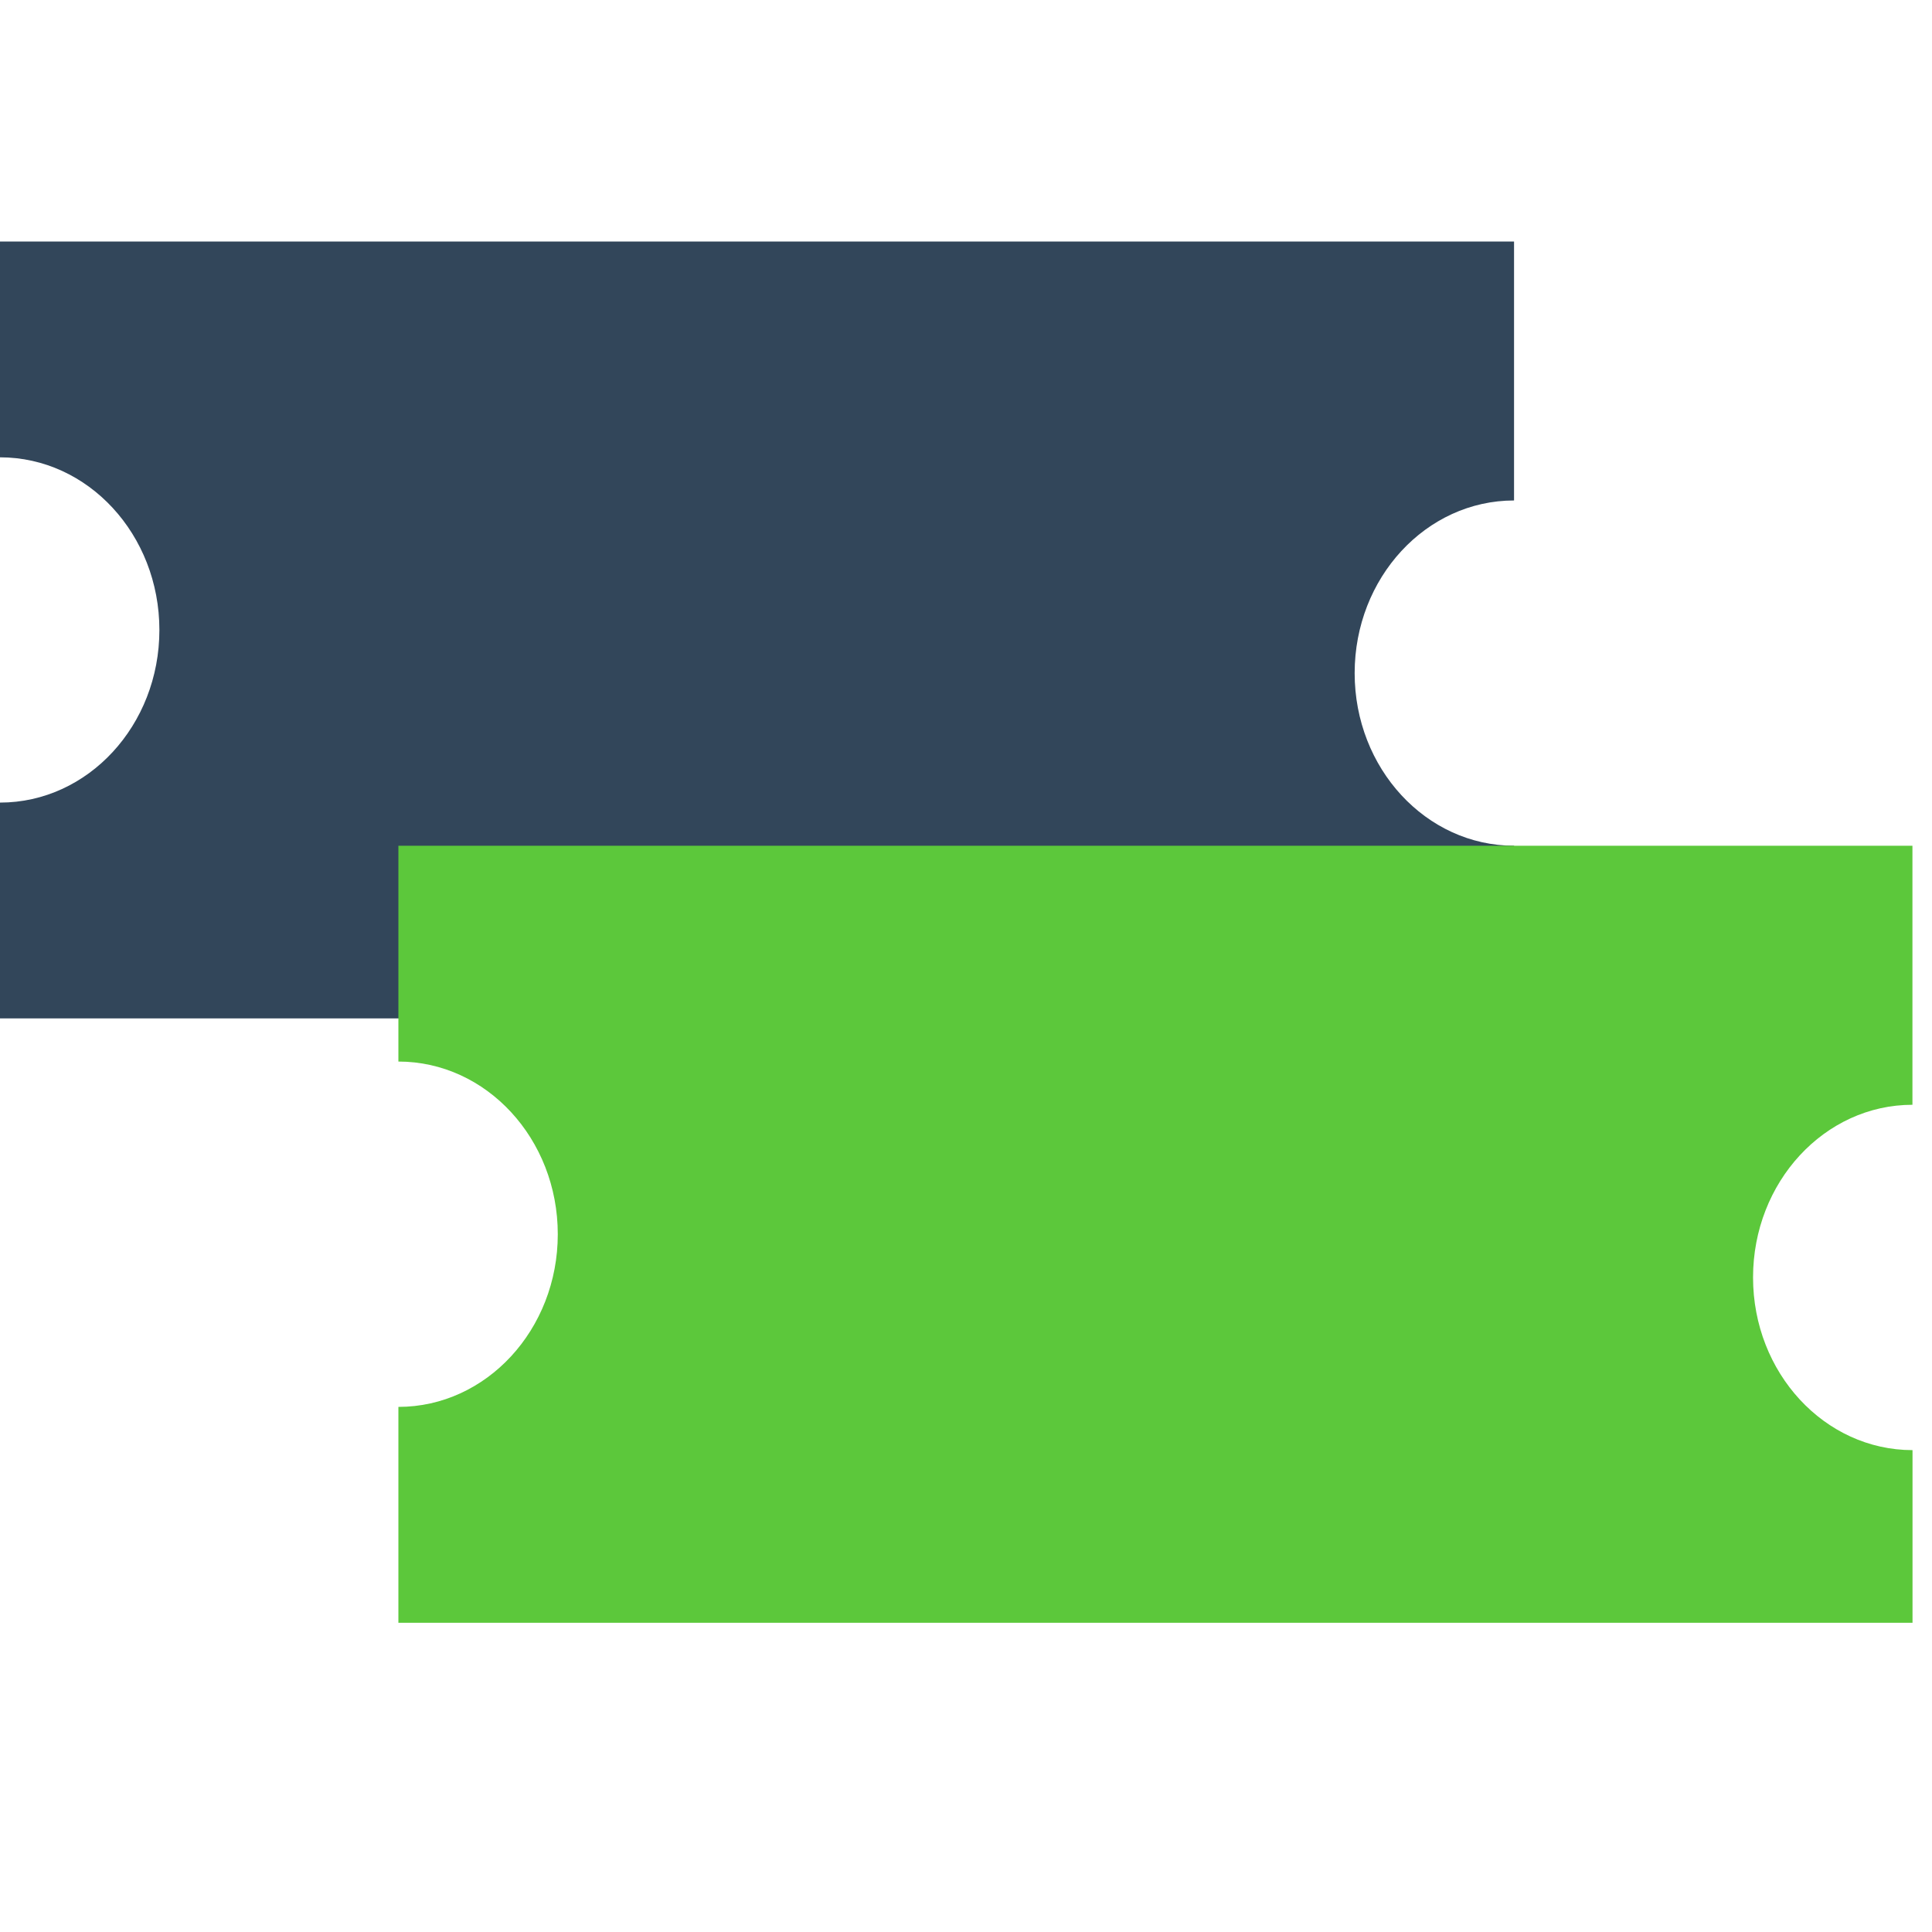
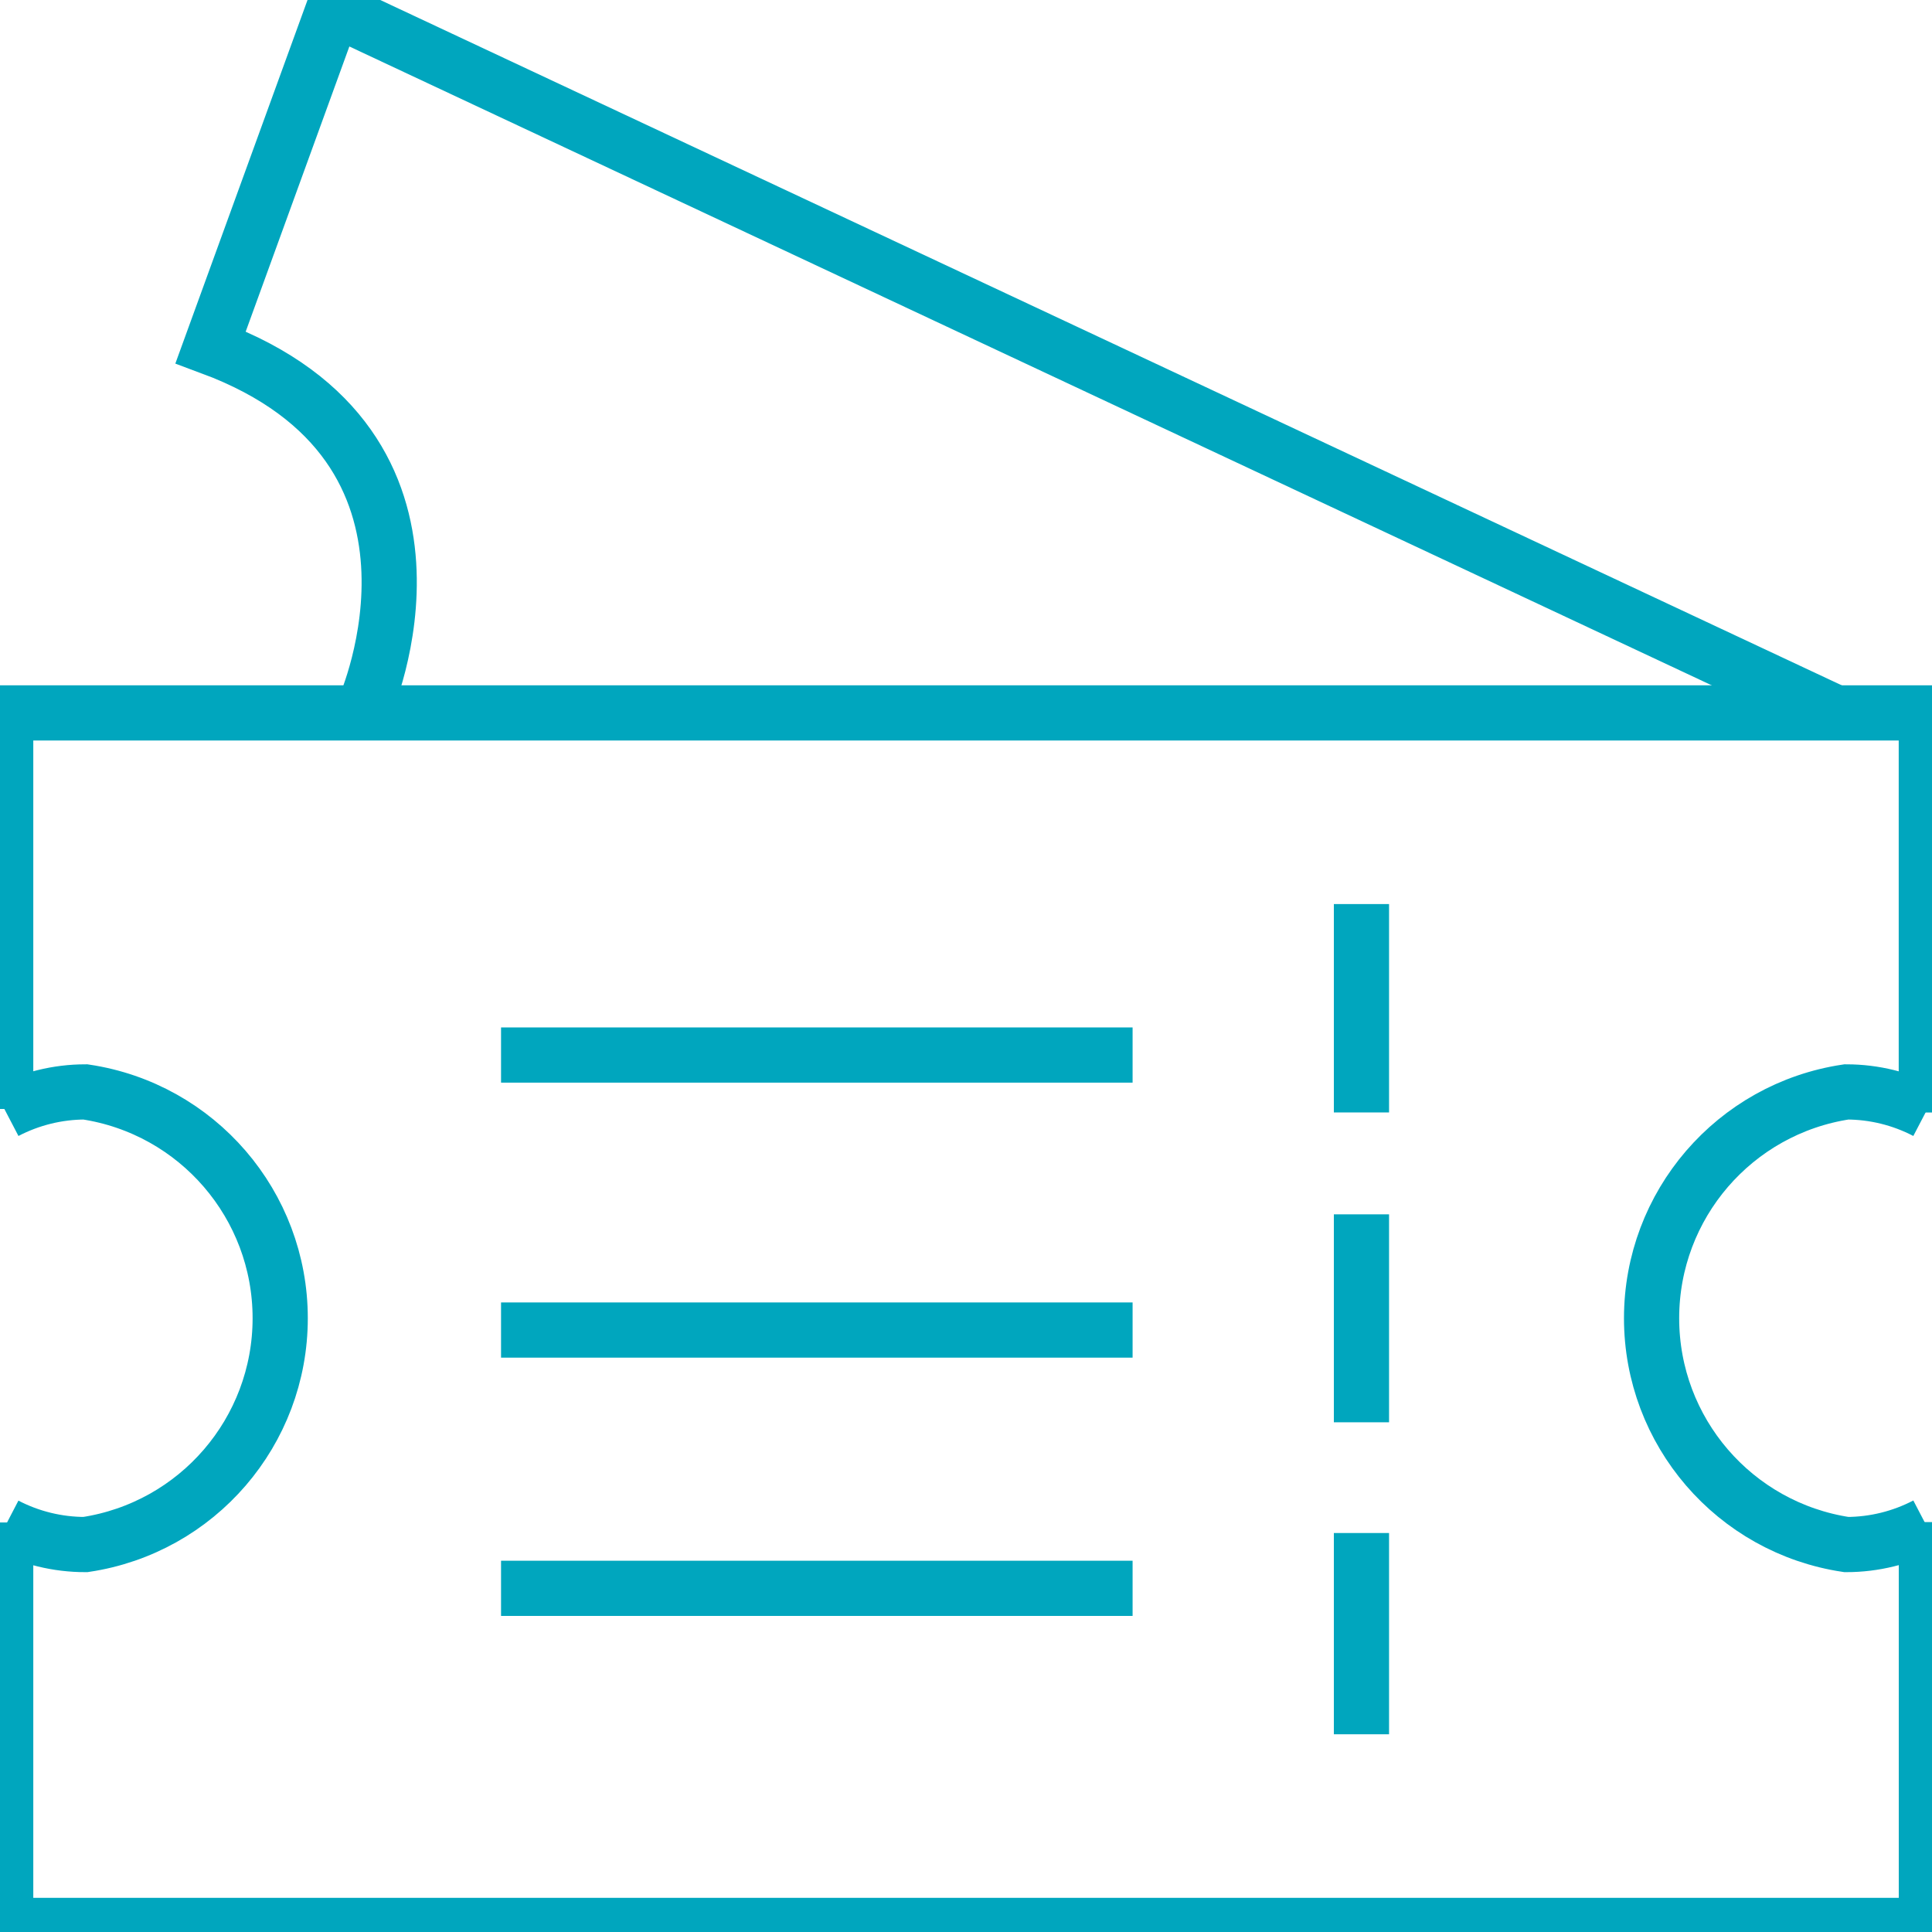
- <svg xmlns="http://www.w3.org/2000/svg" version="1.1" x="0px" y="0px" width="24px" height="24px" viewBox="0 0 24 24" enable-background="new 0 0 24 24" xml:space="preserve">
-   <path fill="#32465A" d="M16.828,8.362c0-1.184,0.887-2.145,1.98-2.145V3H0v2.681c1.093,0,1.98,0.96,1.98,2.145C1.98,9.01,1.093,9.97,0,9.97v2.681h18.809v-2.145C17.715,10.506,16.828,9.545,16.828,8.362" />
-   <path fill="#5CC83B" d="M21.777,15.869c0-1.184,0.888-2.145,1.98-2.145v-3.218H4.949v2.681c1.093,0,1.98,0.961,1.98,2.145s-0.887,2.145-1.98,2.145v2.682h18.809v-2.145C22.665,18.014,21.777,17.053,21.777,15.869" />
+ <svg xmlns="http://www.w3.org/2000/svg" id="My_Tickets" data-name="My Tickets" width="35" height="35" viewBox="0 0 35 35">
+   <defs>
+     <clipPath id="clip-path">
+       <rect id="Rectangle_1210" data-name="Rectangle 1210" width="35" height="35" fill="none" stroke="#00a6be" stroke-width="1" />
+     </clipPath>
+   </defs>
+   <g id="Group_1692" data-name="Group 1692" clip-path="url(#clip-path)">
+     <path id="Path_2308" data-name="Path 2308" d="M35.795,231.723v7.307H1v-7.3" transform="translate(-0.897 -204.149)" fill="none" stroke="#00a6be" stroke-miterlimit="10" stroke-width="1" />
+     <path id="Path_2309" data-name="Path 2309" d="M1,115.706v-7.175H35.794v7.239" transform="translate(-0.897 -95.616)" fill="none" stroke="#00a6be" stroke-miterlimit="10" stroke-width="1" />
+     <path id="Path_2310" data-name="Path 2310" d="M1,166.588a3.127,3.127,0,0,1,1.443-.355,4.146,4.146,0,0,1,0,8.2A3.127,3.127,0,0,1,1,174.081" transform="translate(-0.897 -146.452)" fill="none" stroke="#00a6be" stroke-miterlimit="10" stroke-width="1" />
+     <path id="Path_2311" data-name="Path 2311" d="M295.986,166.588a3.127,3.127,0,0,0-1.443-.355,4.146,4.146,0,0,0,0,8.2,3.127,3.127,0,0,0,1.443-.355" transform="translate(-261.093 -146.452)" fill="none" stroke="#00a6be" stroke-miterlimit="10" stroke-width="1" />
+     <line id="Line_542" data-name="Line 542" x2="11.441" transform="translate(9.077 19.113)" fill="none" stroke="#00a6be" stroke-miterlimit="10" stroke-width="1" />
+     <line id="Line_543" data-name="Line 543" x2="11.441" transform="translate(9.077 24.095)" fill="none" stroke="#00a6be" stroke-miterlimit="10" stroke-width="1" />
+     <line id="Line_544" data-name="Line 544" x2="11.441" transform="translate(9.077 28.774)" fill="none" stroke="#00a6be" stroke-miterlimit="10" stroke-width="1" />
+     <line id="Line_545" data-name="Line 545" y2="3.775" transform="translate(24.664 16.378)" fill="none" stroke="#00a6be" stroke-miterlimit="10" stroke-width="1" />
+     <line id="Line_546" data-name="Line 546" y2="3.767" transform="translate(24.664 21.999)" fill="none" stroke="#00a6be" stroke-miterlimit="10" stroke-width="1" />
+     <line id="Line_547" data-name="Line 547" y2="3.646" transform="translate(24.664 27.772)" fill="none" stroke="#00a6be" stroke-miterlimit="10" stroke-width="1" />
+     <path id="Path_2312" data-name="Path 2312" d="M39.923,13.936S42,9.242,37.128,7.434L39.358,1.3l27.211,12.76" transform="translate(-33.312 -1.143)" fill="none" stroke="#00a6be" stroke-miterlimit="10" stroke-width="1" />
+   </g>
</svg>
